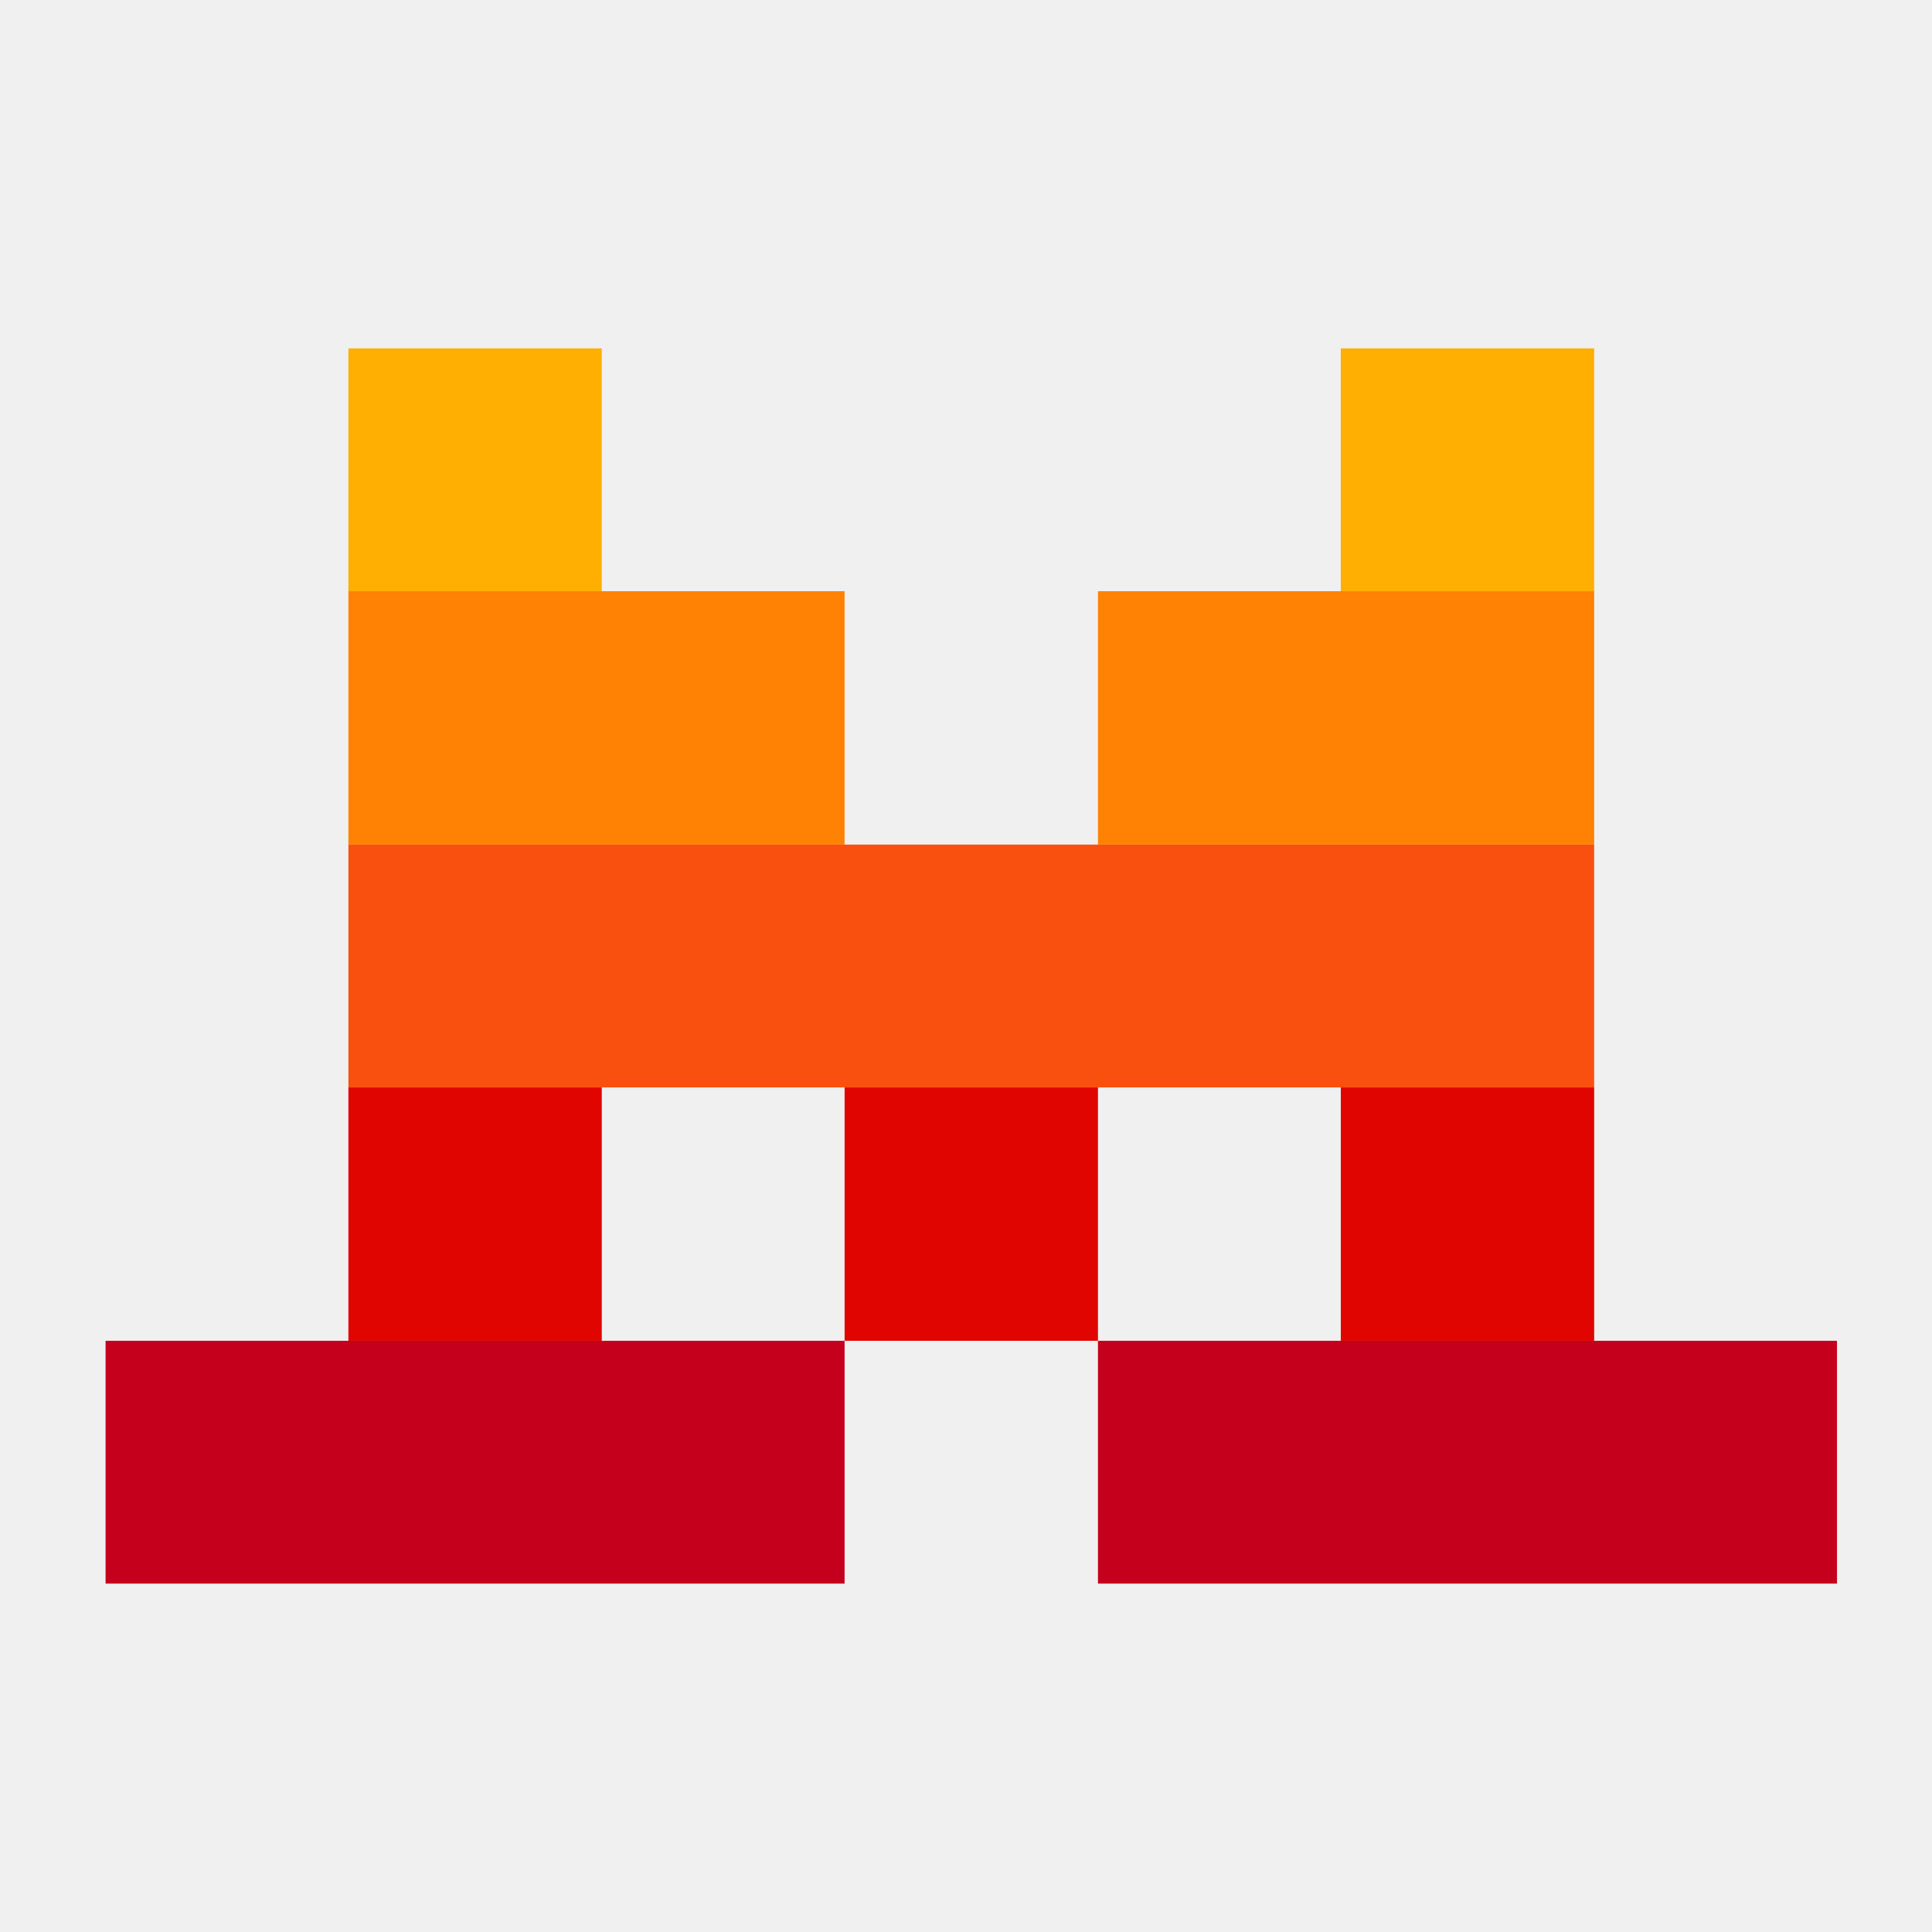
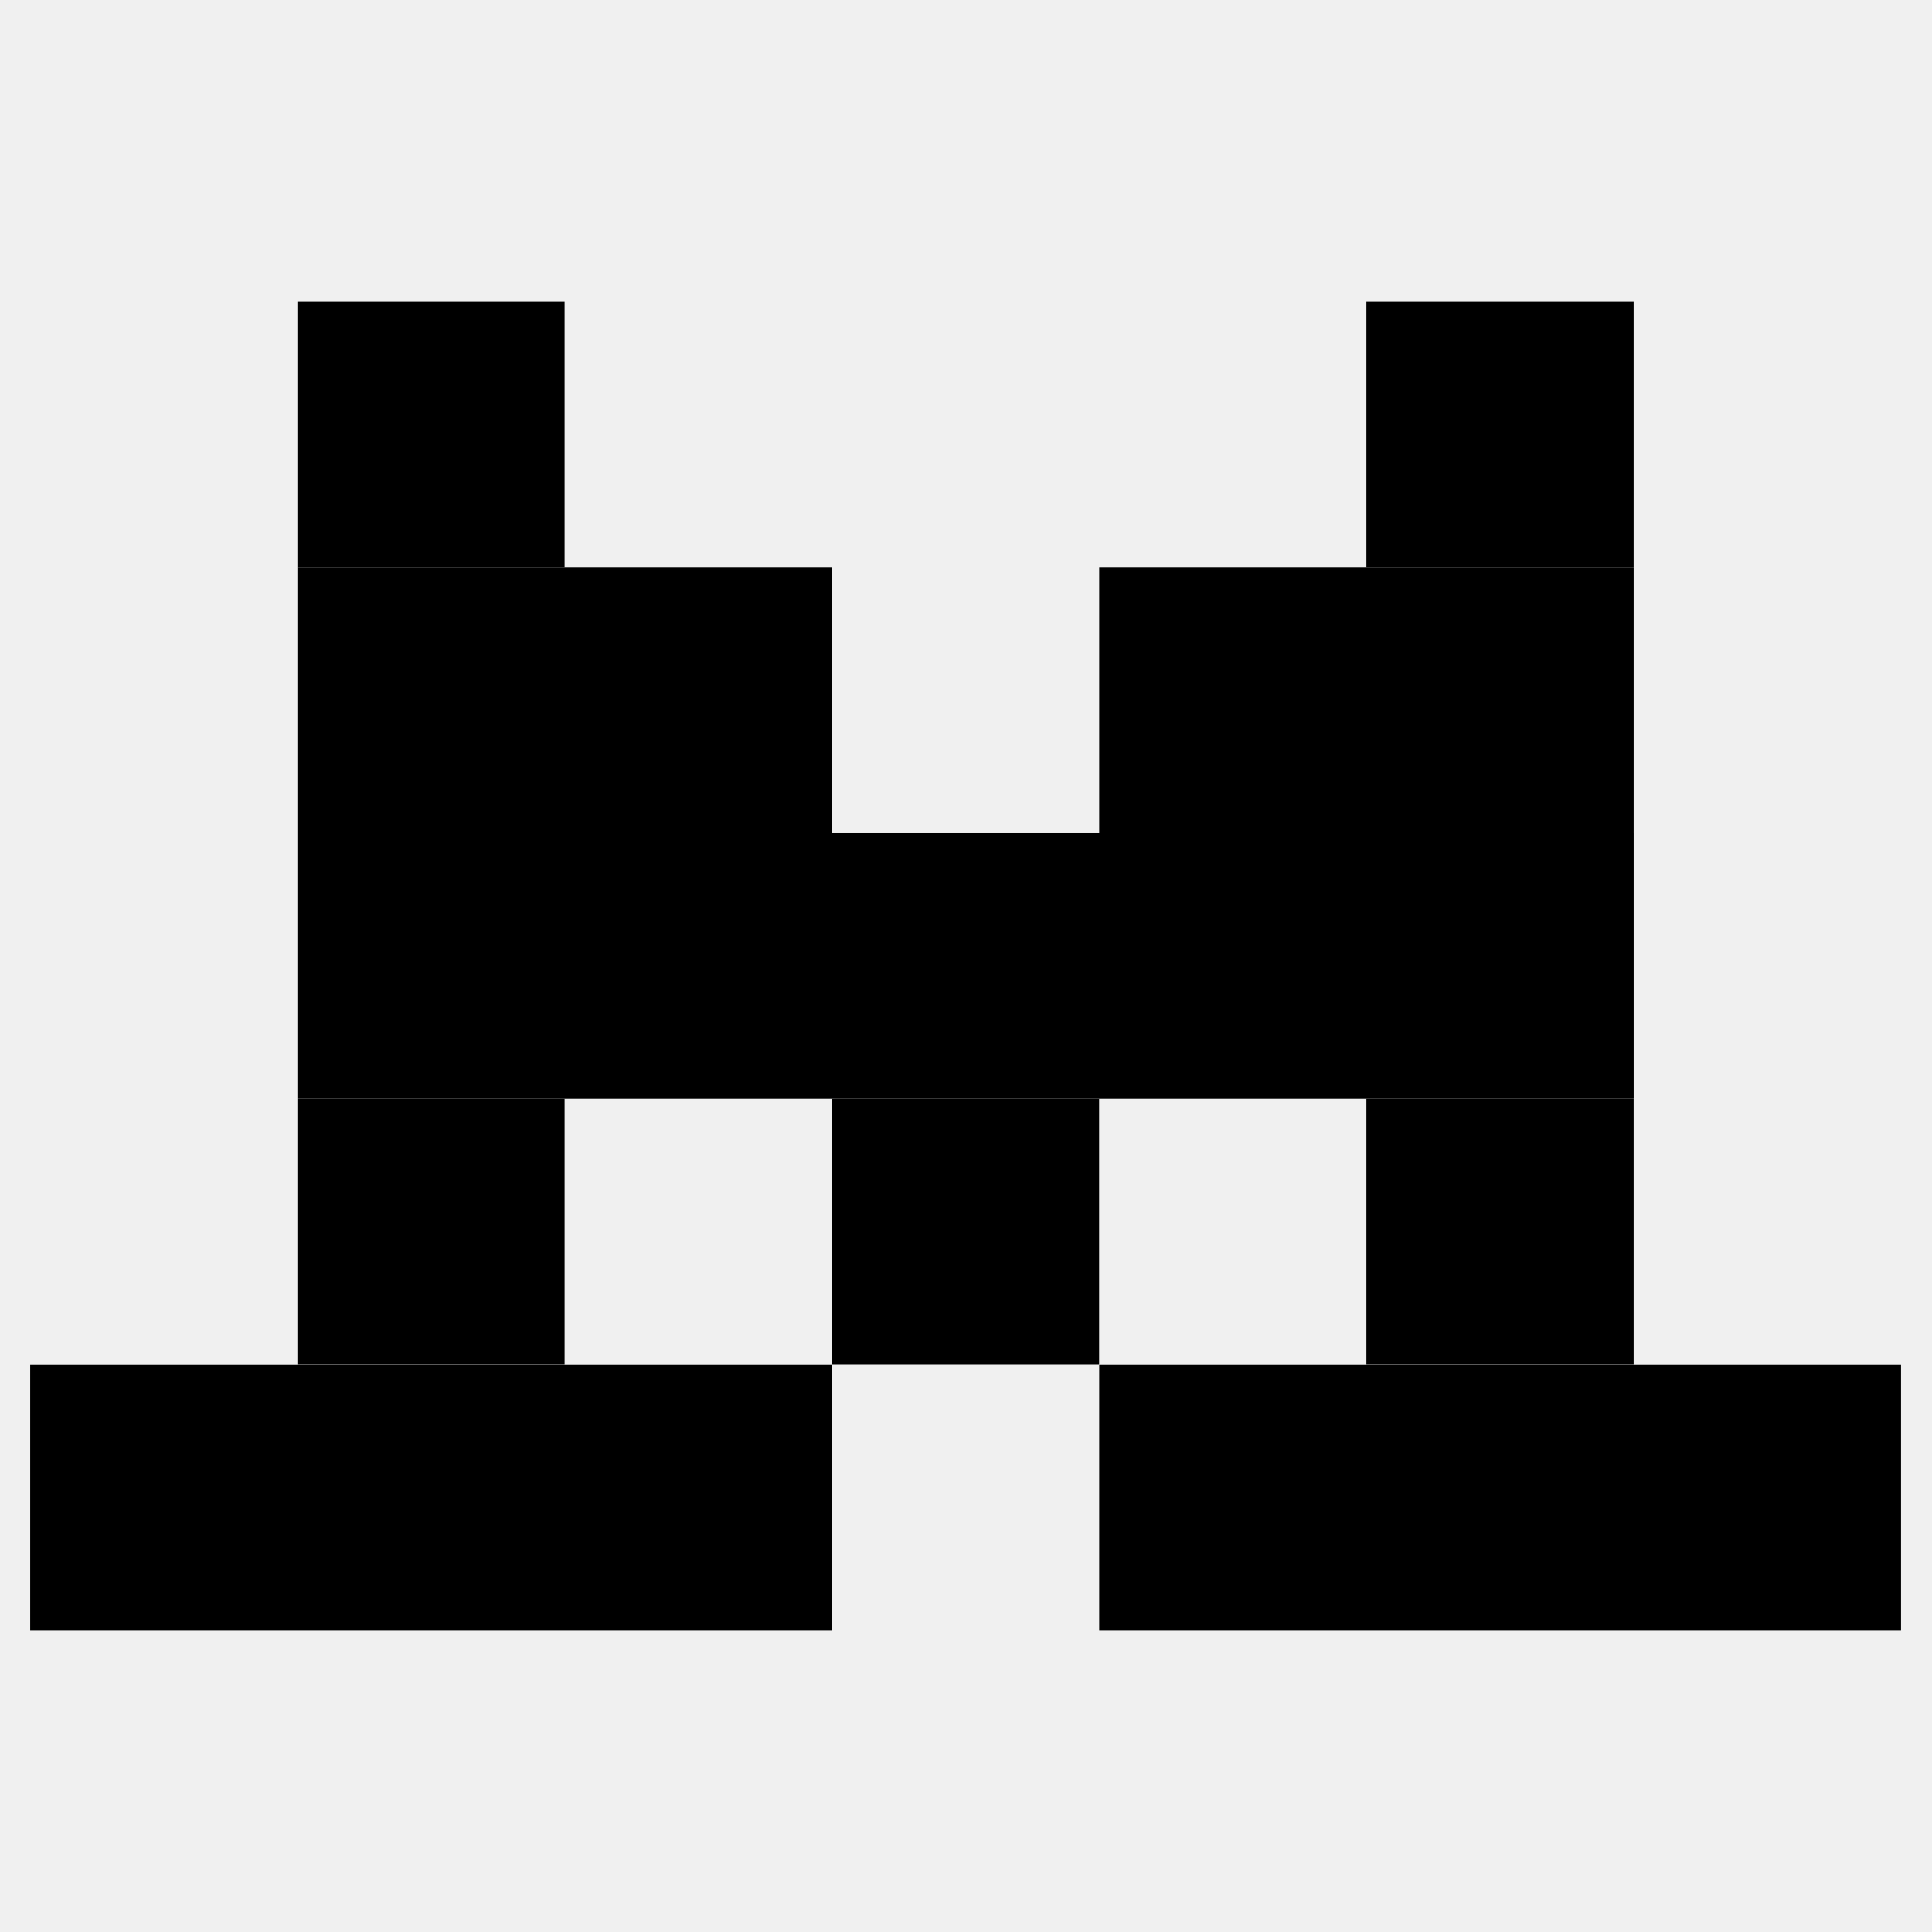
- <svg xmlns="http://www.w3.org/2000/svg" width="183" height="183" viewBox="0 0 183 183" fill="none">
-   <rect x="33" y="33" width="24" height="23" fill="#FFAF01" />
-   <rect x="33" y="56" width="47" height="24" fill="#FF8204" />
-   <rect x="33" y="80" width="118" height="23" fill="#FA500F" />
-   <rect x="127" y="103" width="24" height="24" fill="#E10500" />
-   <rect x="80" y="103" width="24" height="24" fill="#E10500" />
-   <rect x="33" y="103" width="24" height="24" fill="#E10500" />
-   <rect x="104" y="127" width="70" height="23" fill="#C4001D" />
-   <rect x="10" y="127" width="70" height="23" fill="#C4001D" />
-   <rect x="104" y="56" width="47" height="24" fill="#FF8204" />
-   <rect x="127" y="33" width="24" height="23" fill="#FFAF01" />
+ <svg xmlns="http://www.w3.org/2000/svg" width="128" height="128" viewBox="0 0 128 128" fill="none">
+   <g clip-path="url(#clip0_10019_1441)">
+     <path d="M125.948 90.404H72.825V108.002H125.948V90.404Z" fill="black" />
+     <path d="M55.123 90.404H2V108.002H55.123V90.404Z" fill="black" />
+     <path d="M108.232 72.795H90.528V90.393H108.232V72.795Z" fill="black" />
+     <path d="M72.82 72.795H55.116V90.393H72.82V72.795Z" fill="black" />
+     <path d="M37.407 72.795H19.703V90.393H37.407V72.795Z" fill="black" />
+     <path d="M108.232 20H90.528V37.598H108.232V20Z" fill="black" />
+     <path d="M108.233 37.596H72.825V55.194H108.233V37.596Z" fill="black" />
+     <path d="M37.407 20H19.703V37.598H37.407V20Z" fill="black" />
+     <path d="M55.111 37.596H19.703V55.194H55.111V37.596Z" fill="black" />
+     <path d="M108.234 55.193H19.703V72.791H108.234V55.193Z" fill="black" />
+   </g>
+   <defs>
+     <clipPath id="clip0_10019_1441">
+       <rect width="124" height="88" fill="white" transform="translate(2 20)" />
+     </clipPath>
+   </defs>
</svg>
